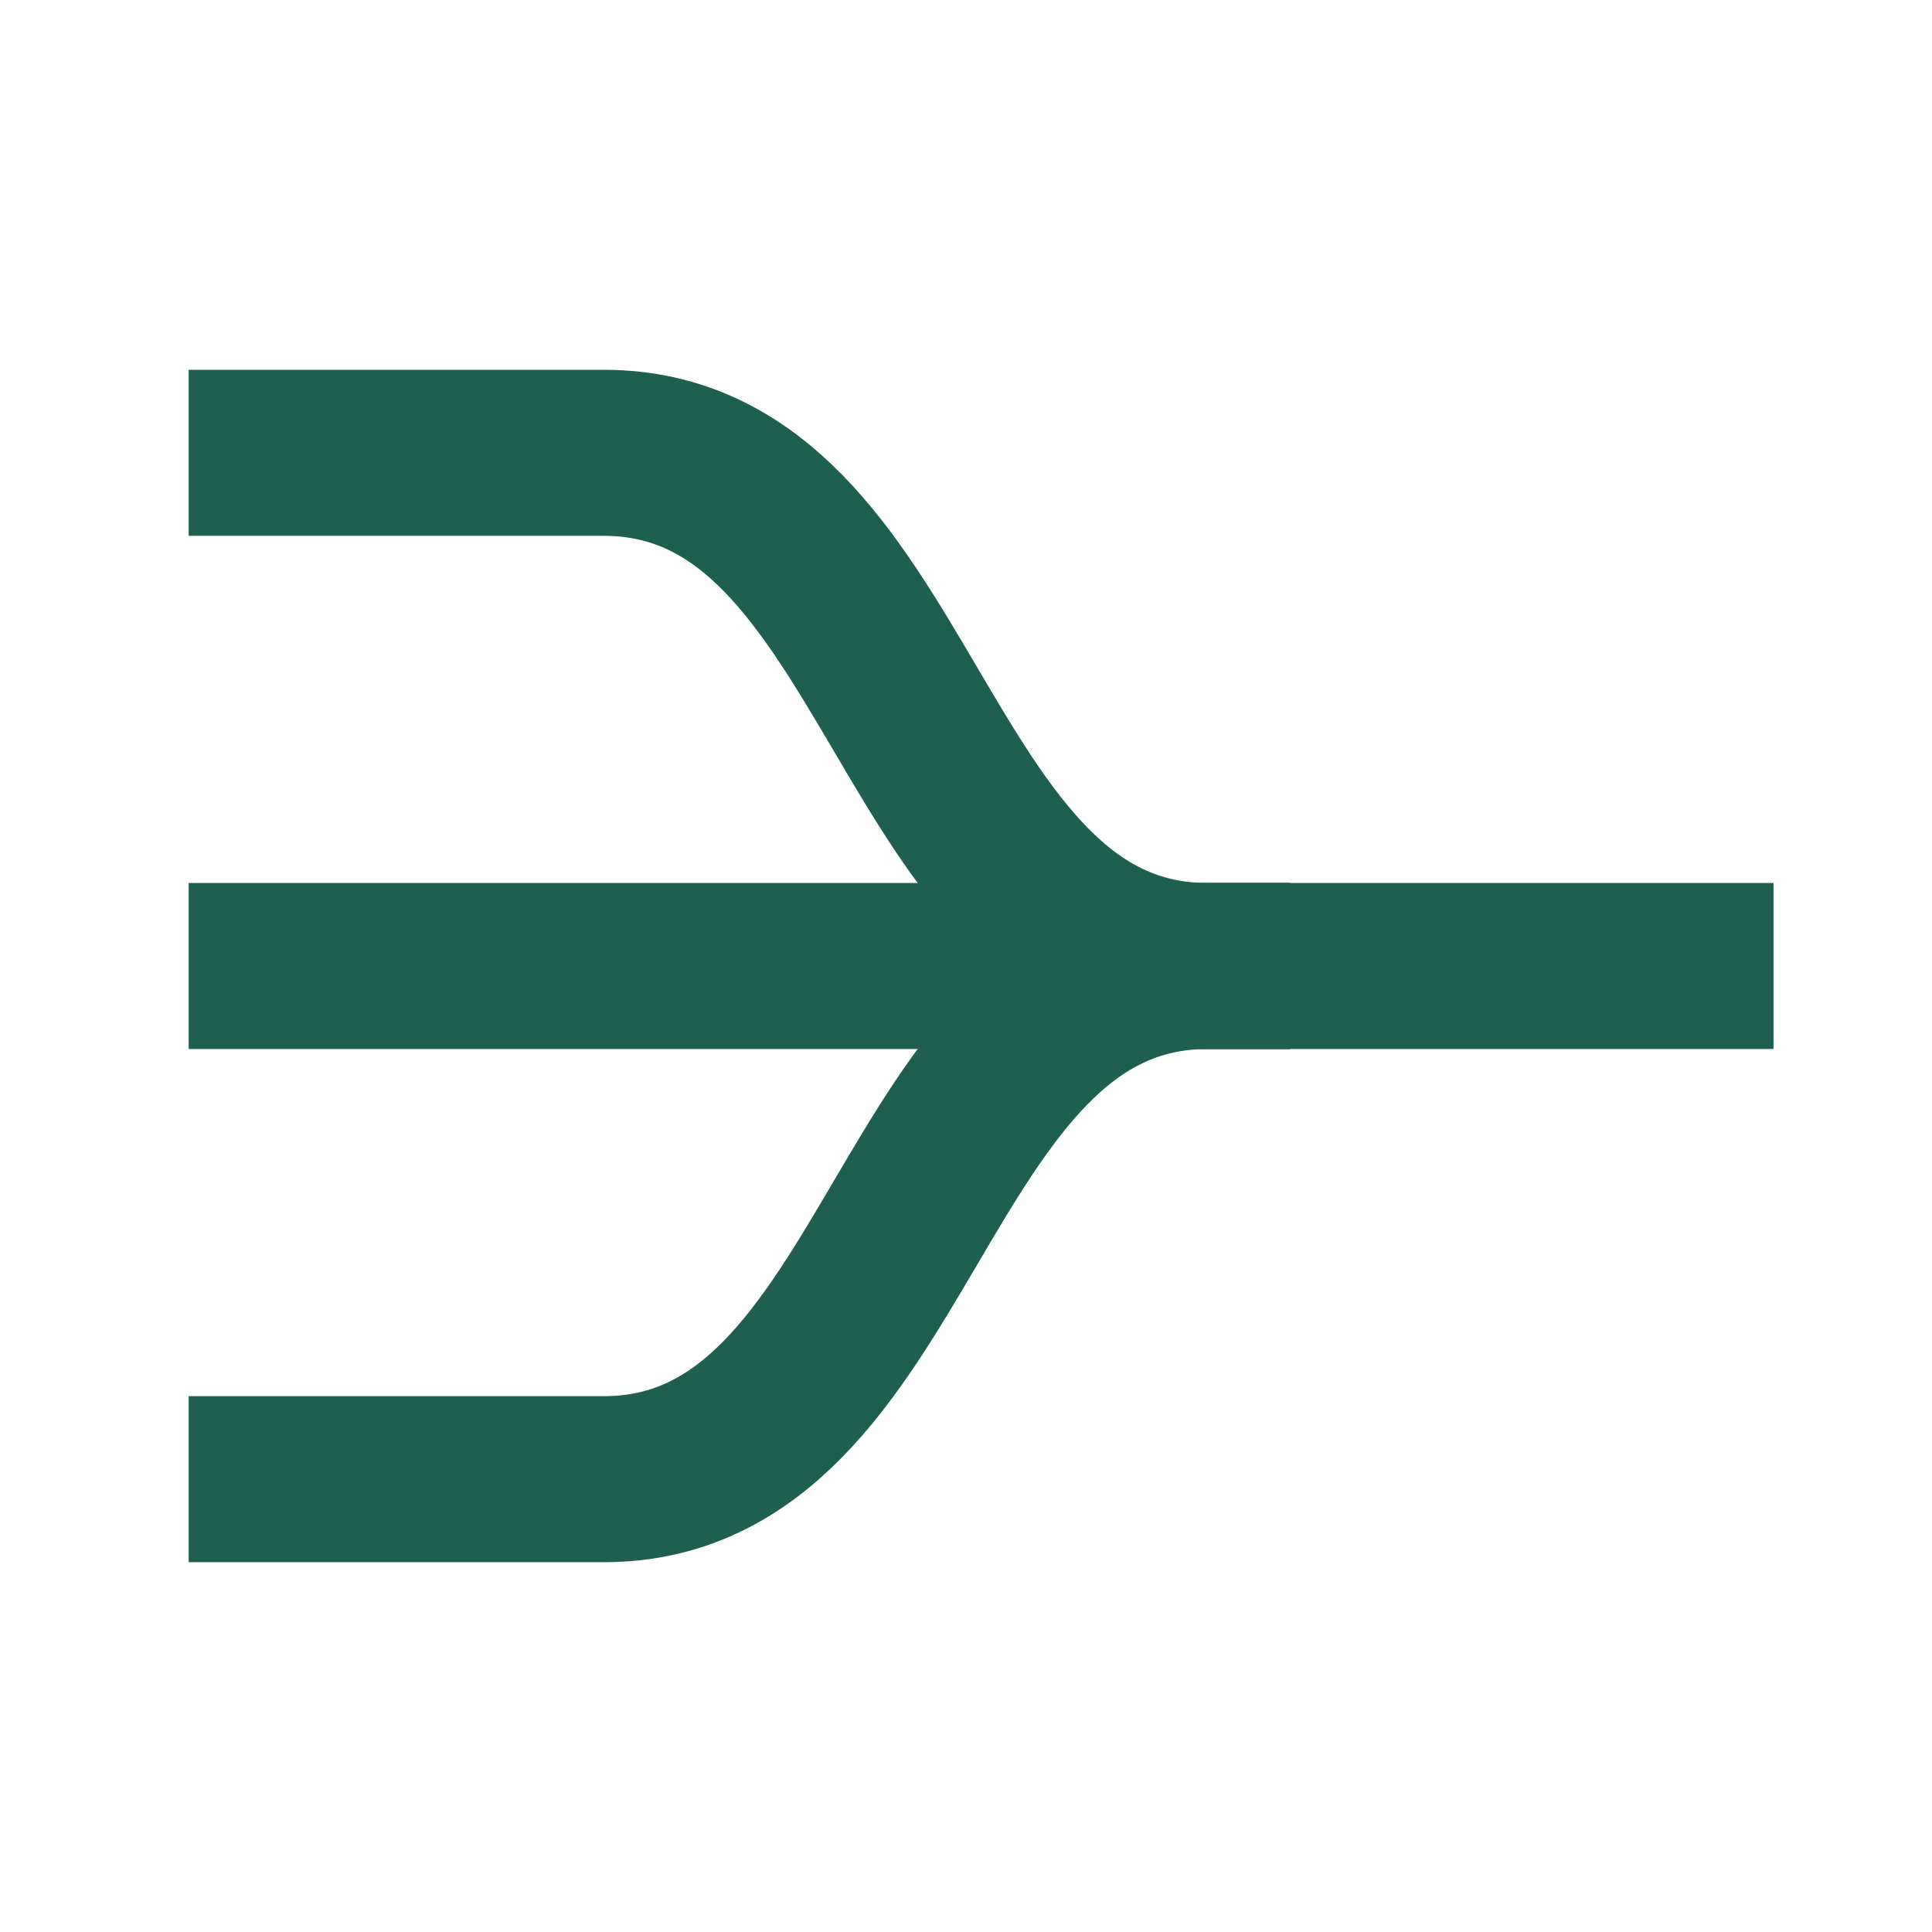
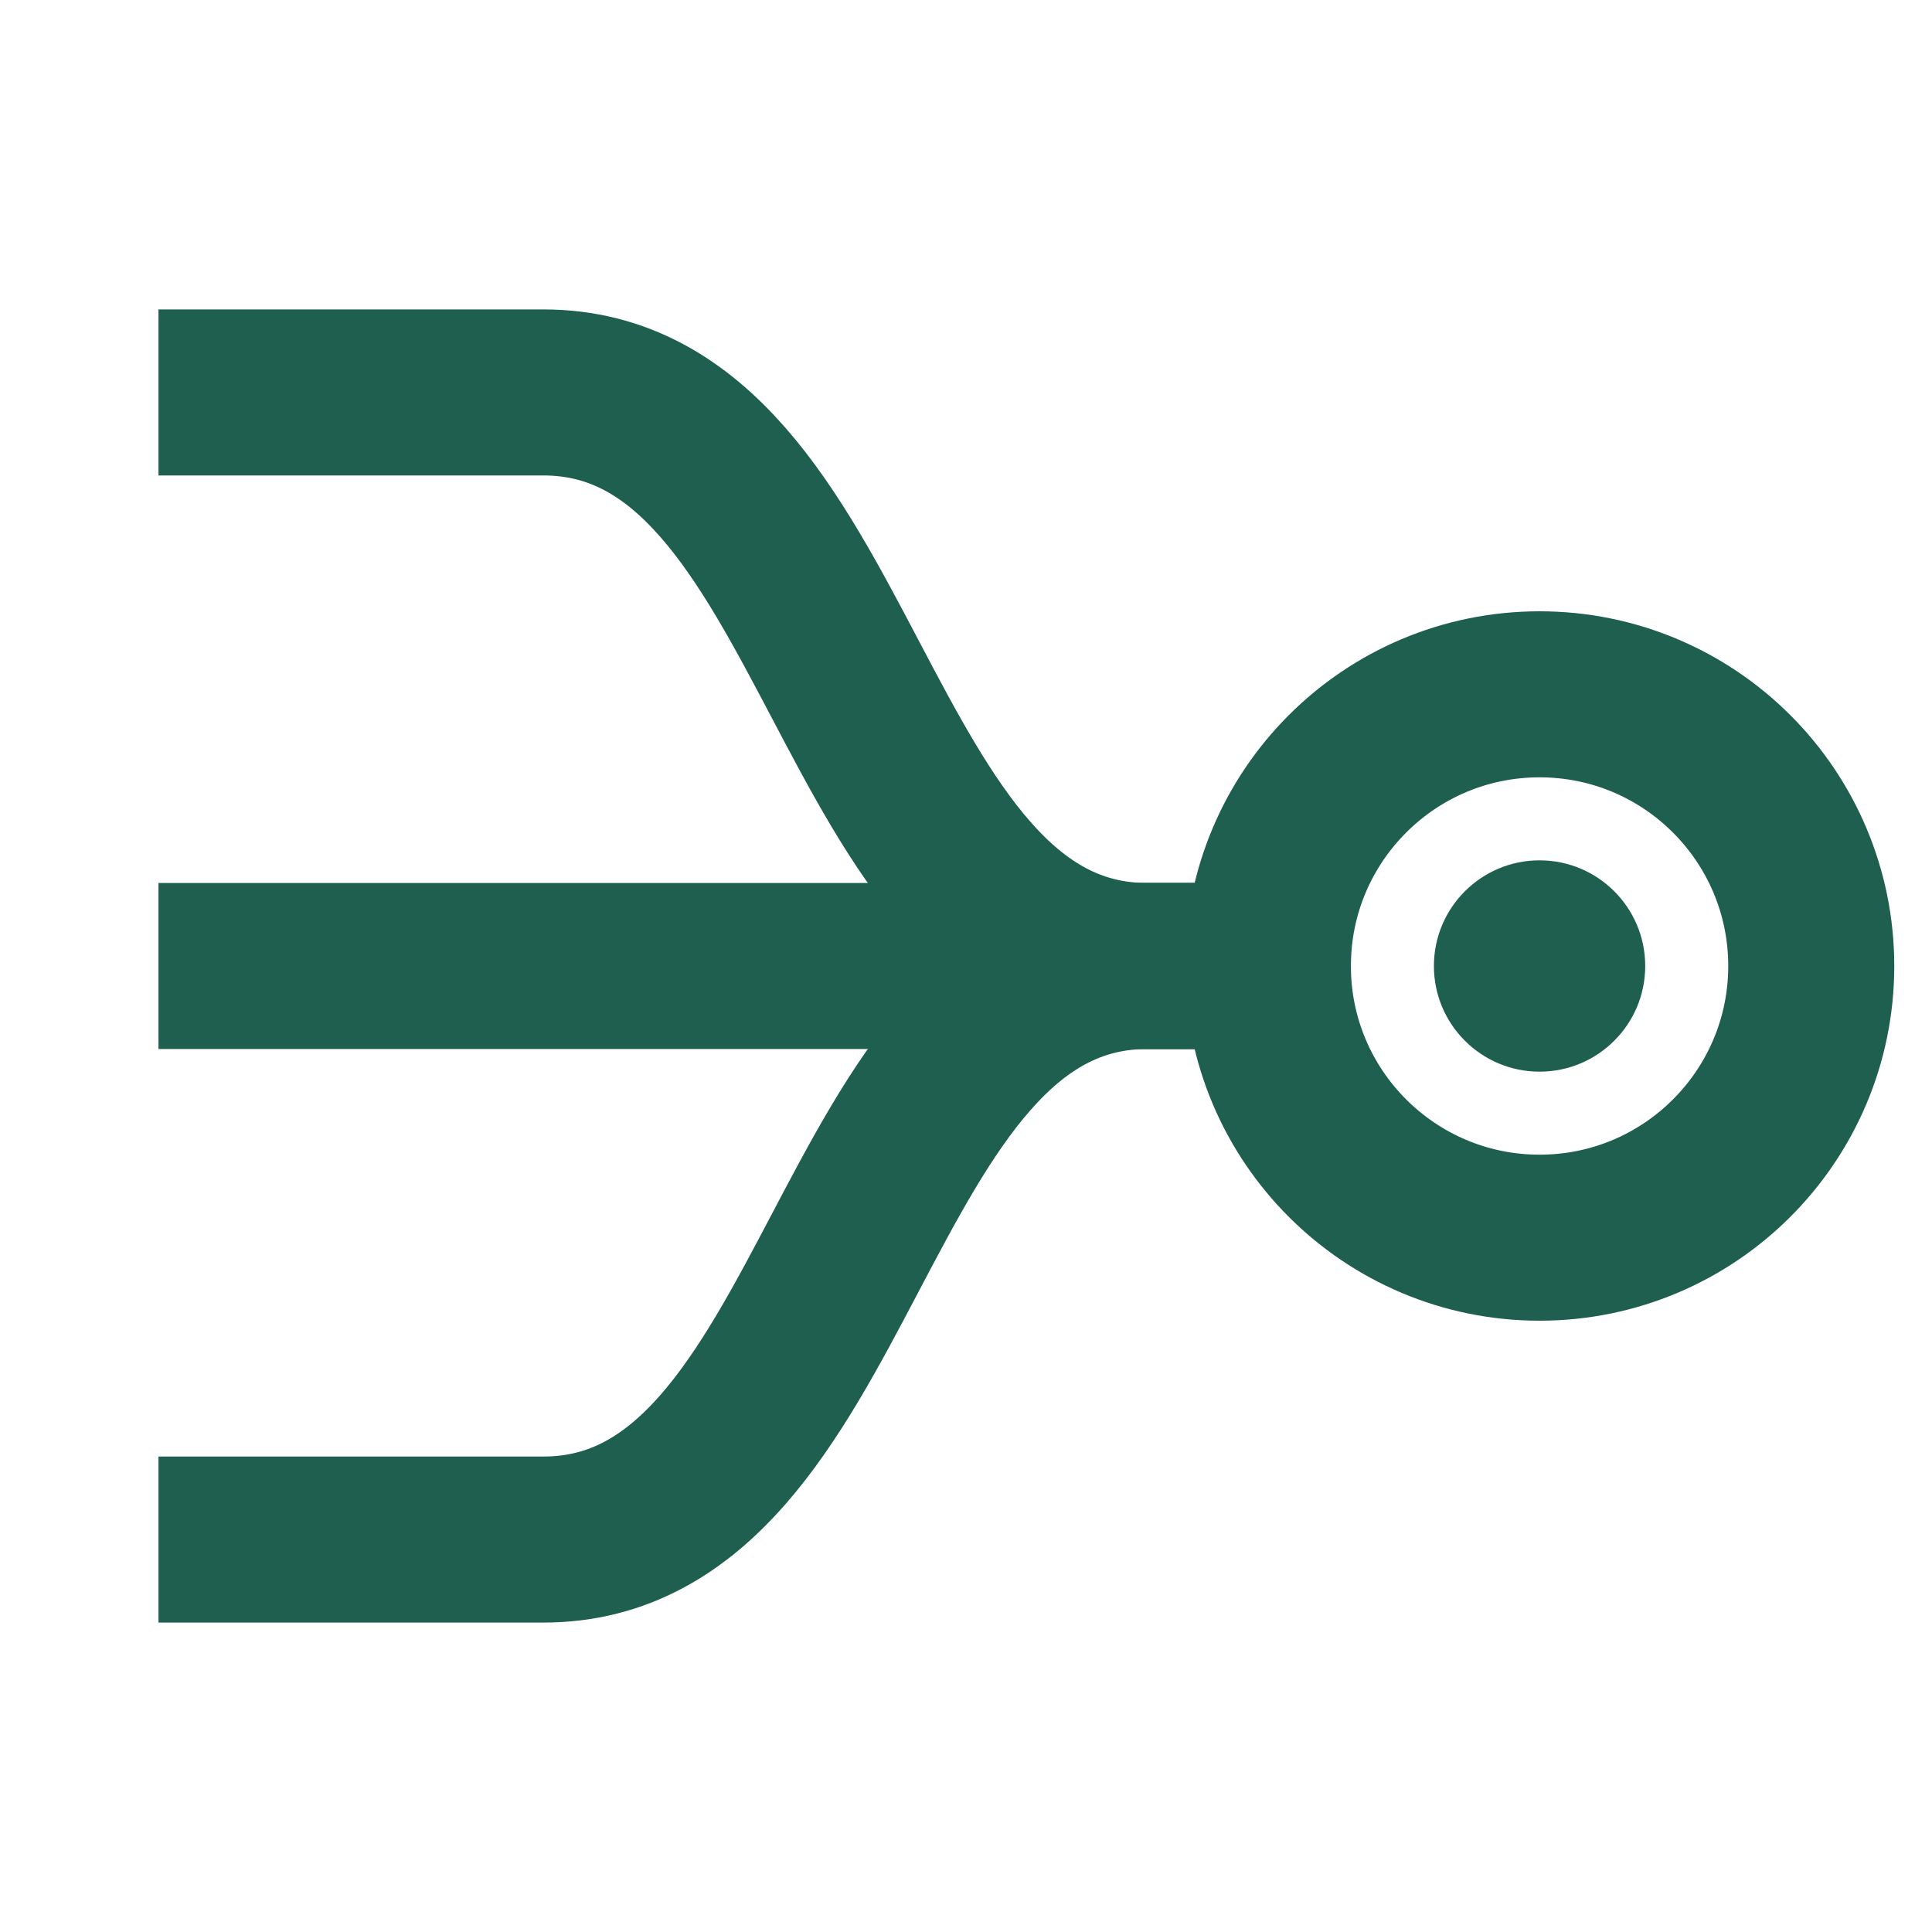
<svg xmlns="http://www.w3.org/2000/svg" width="1024" height="1024" viewBox="0 0 64 64">
-   <g fill="none" stroke="#1e5f4f" stroke-width="5.5" stroke-linecap="square">
-     <path d="M40 32C30 32 30 15 20 15H9" />
-     <path d="M40 32C30 32 30 49 20 49H9" />
-     <path d="M9 32H56" />
+   <g fill="none" stroke-width="5.5" stroke-linecap="square">
+     <path d="M38 32C28 32 28 13 18 13H8" stroke="#1e5f4f" />
+     <path d="M38 32C28 32 28 51 18 51H8" stroke="#1e5f4f" />
+     <path d="M8 32H42" stroke="#1e5f4f" />
+     <circle cx="51" cy="32" r="9" stroke="#1e5f4f" />
+     <circle cx="51" cy="32" r="3.5" fill="#1e5f4f" />
  </g>
</svg>
